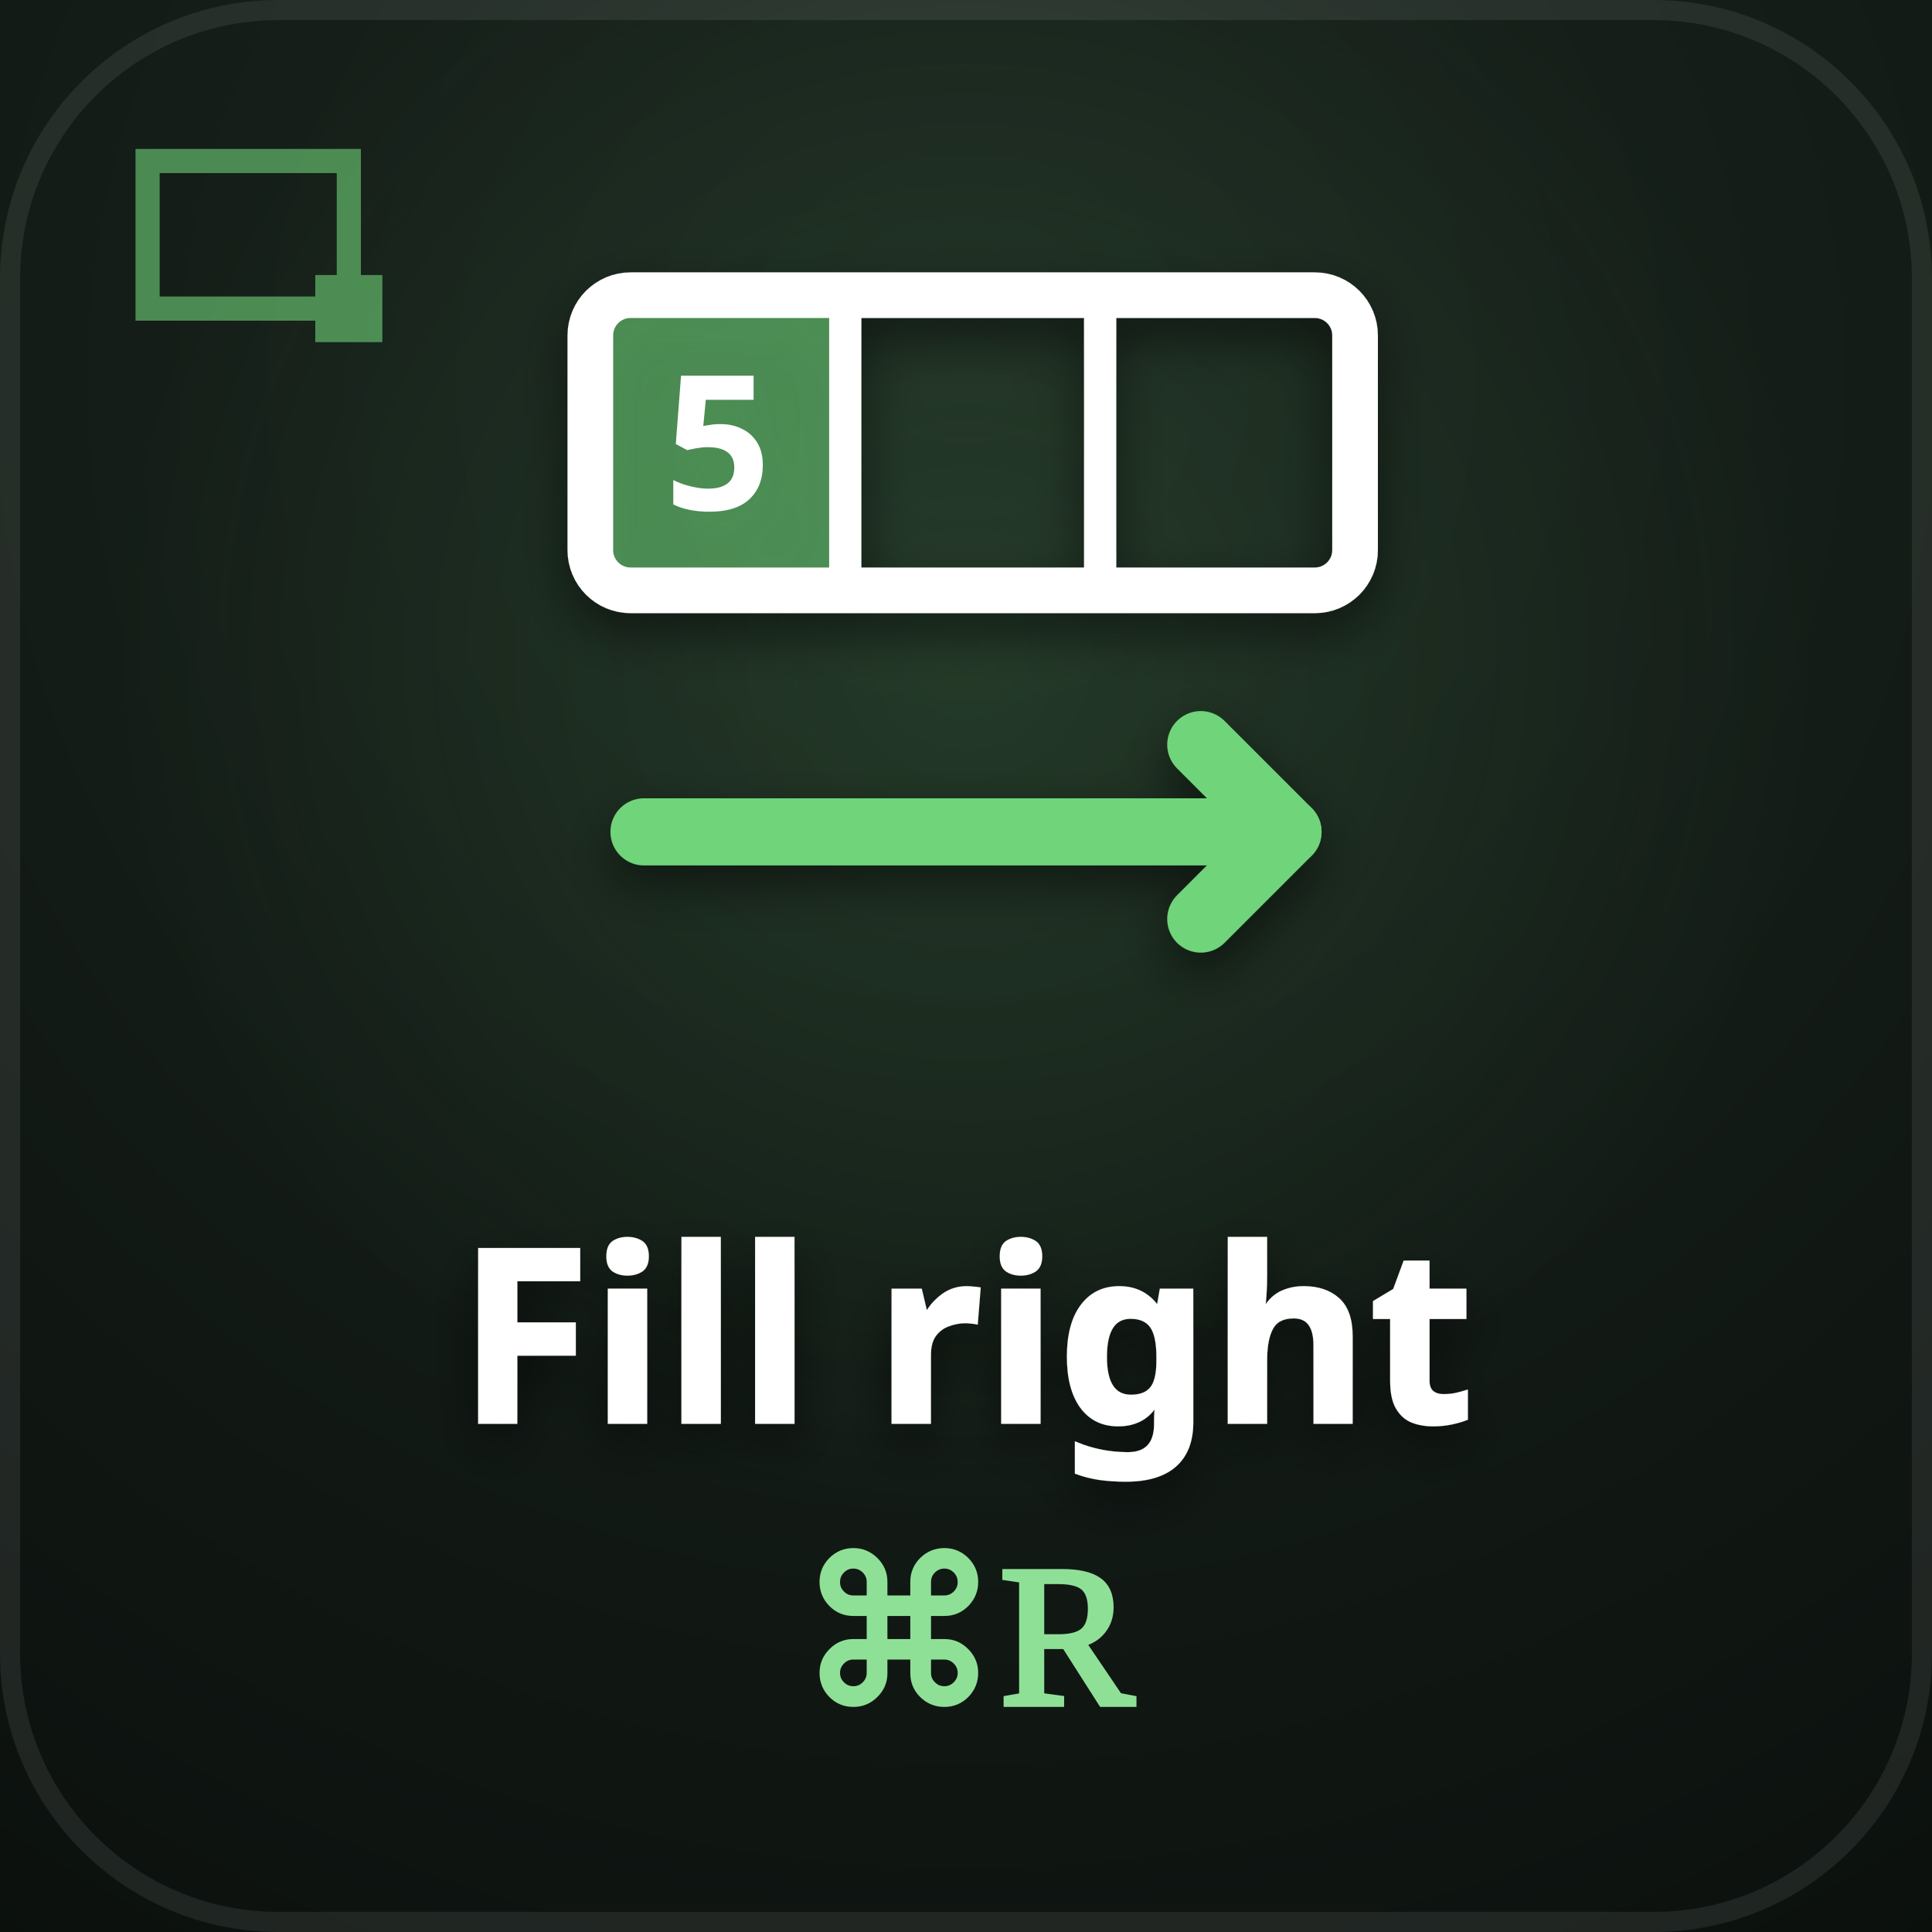
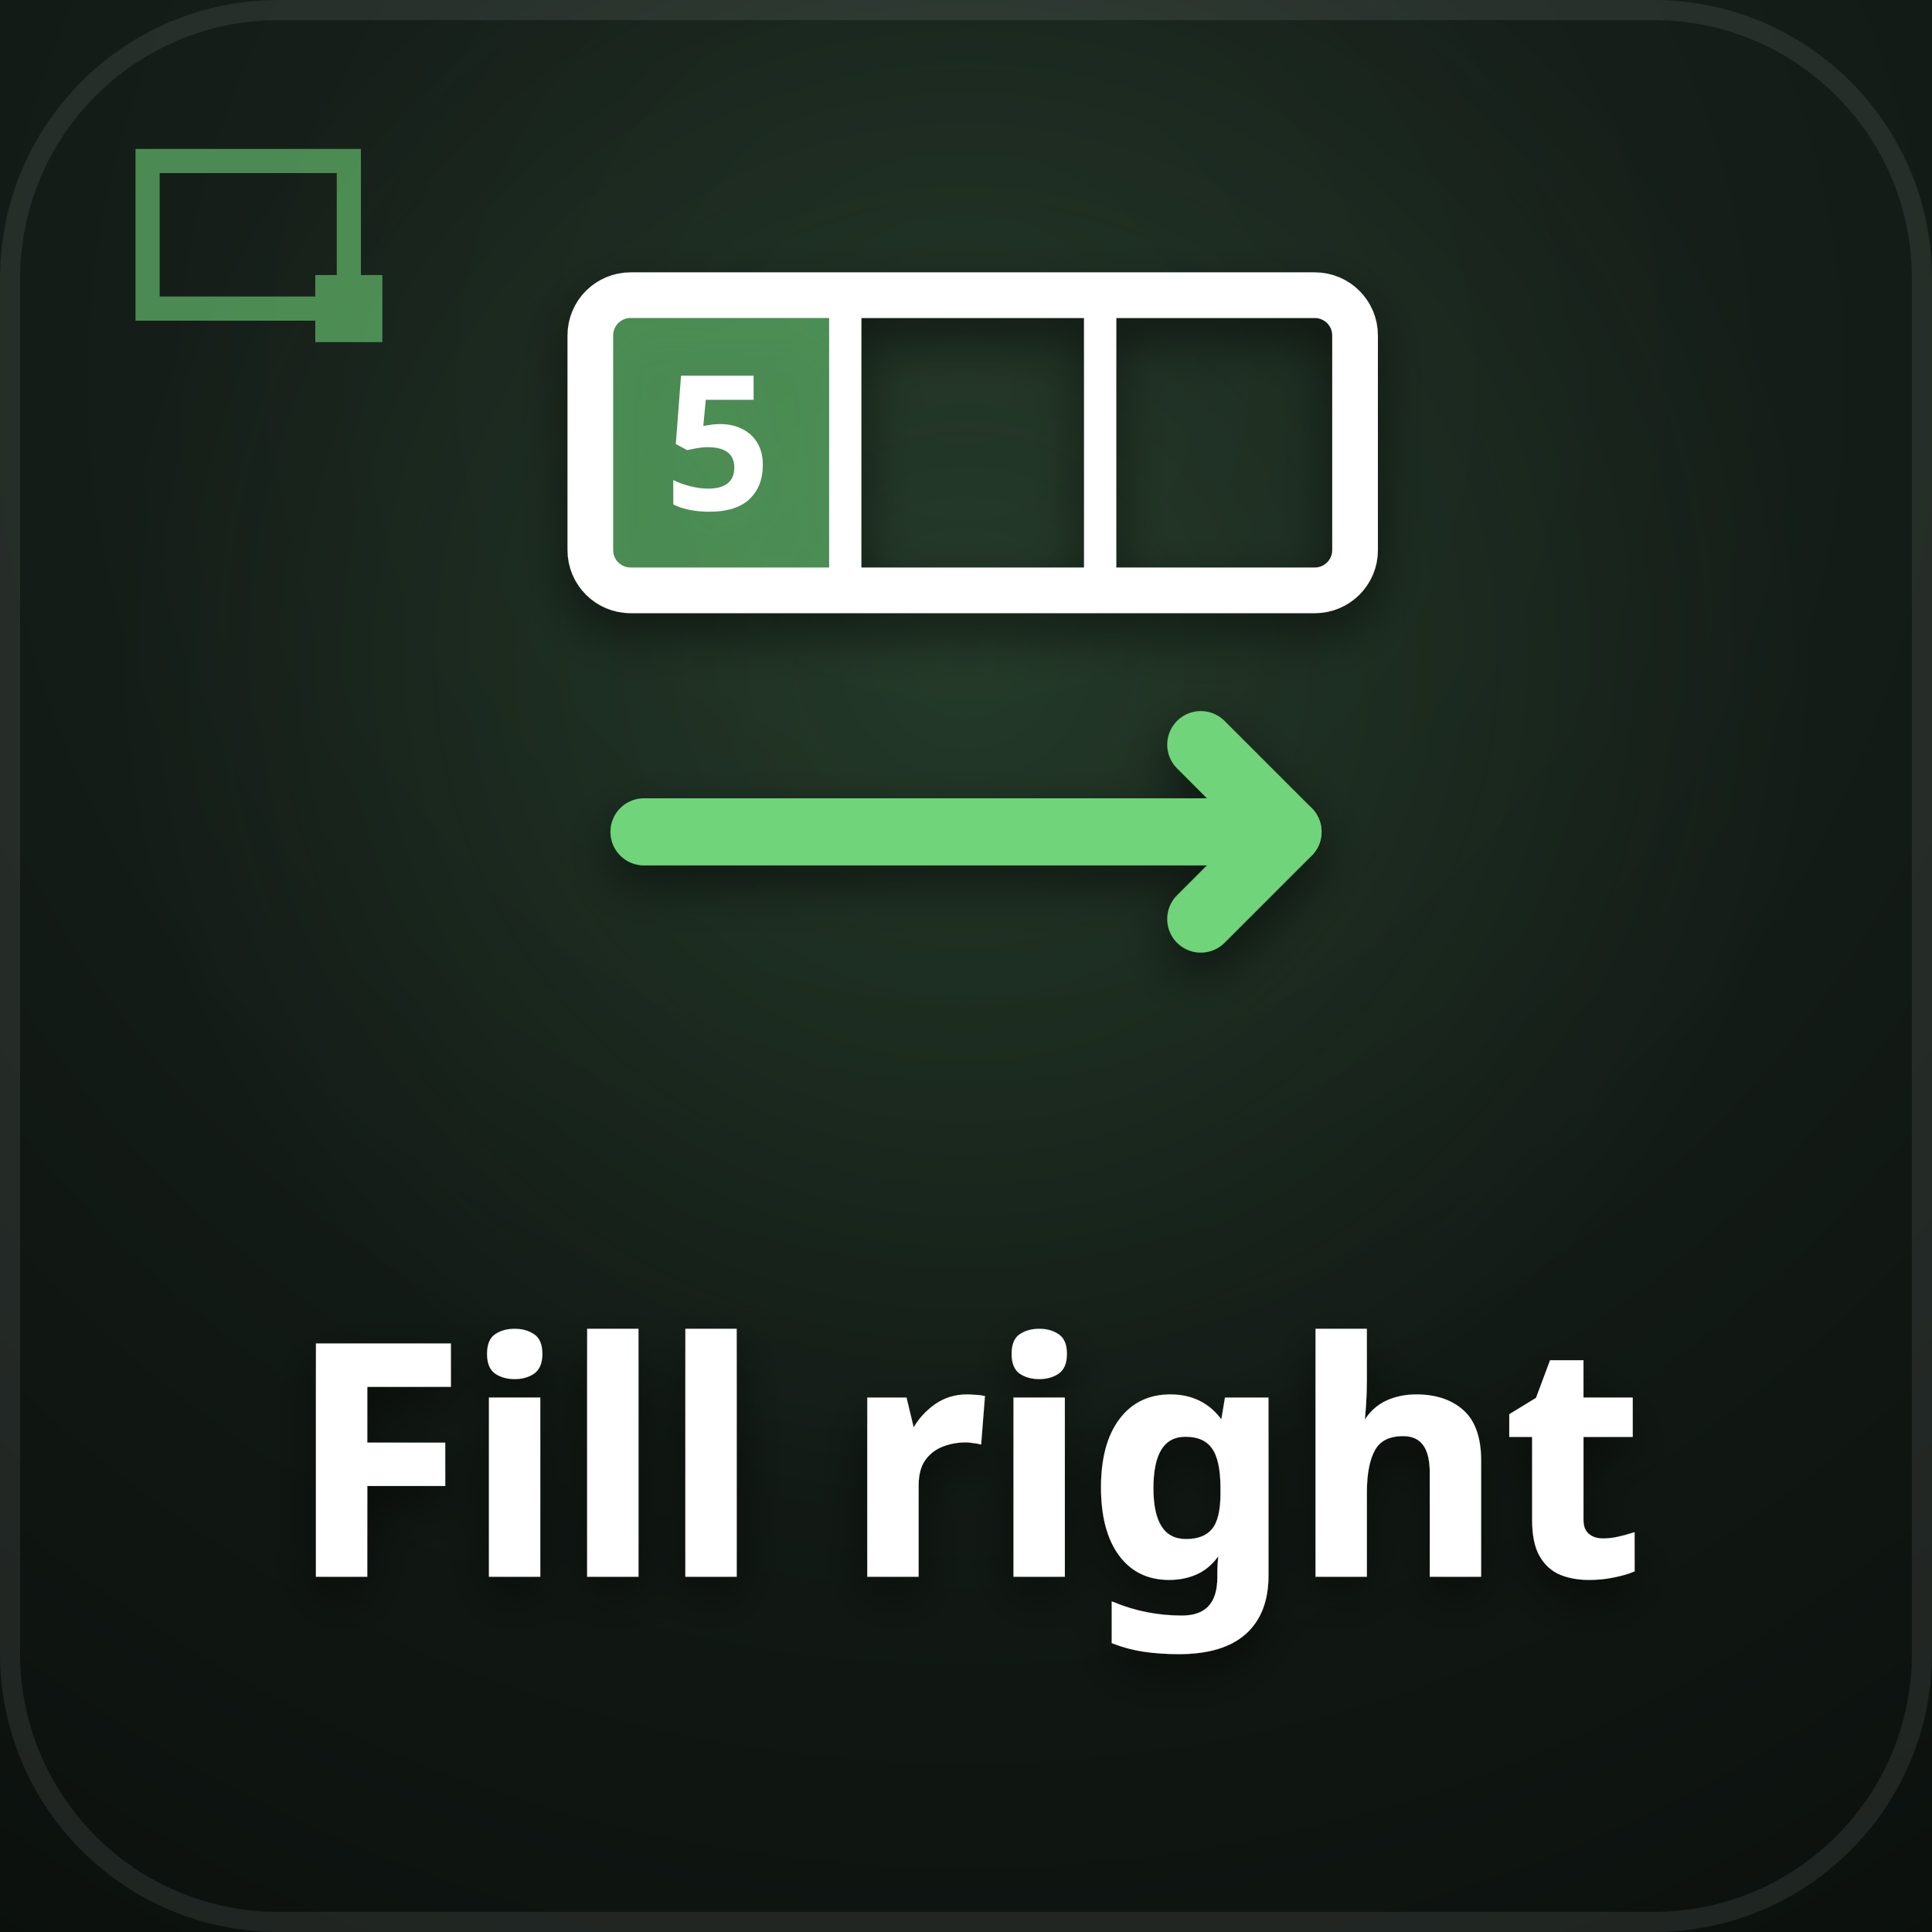
<svg xmlns="http://www.w3.org/2000/svg" width="144" height="144" viewBox="0 0 144 144">
  <defs>
    <radialGradient id="bg" cx="50%" cy="20%" r="95%">
      <stop offset="0" stop-color="#1b261f" />
      <stop offset="0.55" stop-color="#131b16" />
      <stop offset="1" stop-color="#0b100d" />
    </radialGradient>
    <radialGradient id="wash" cx="50%" cy="34%" r="44%">
      <stop offset="0" stop-color="#6fd47a" stop-opacity="0.13" />
      <stop offset="1" stop-color="#6fd47a" stop-opacity="0" />
    </radialGradient>
    <filter id="lift" x="-30%" y="-30%" width="160%" height="170%">
      <feDropShadow dx="0" dy="1.5" stdDeviation="1.8" flood-color="#000" flood-opacity="0.5" />
    </filter>
  </defs>
  <rect width="144" height="144" fill="url(#bg)" />
  <rect width="144" height="144" fill="url(#wash)" />
  <g opacity="0.6">
    <rect x="11" y="12" width="15" height="11" fill="none" stroke="#6fd47a" stroke-width="1.8" />
    <rect x="23.5" y="20.5" width="5" height="5" fill="#6fd47a" />
  </g>
  <g transform="translate(40 14)" filter="url(#lift)">
    <rect x="4" y="8" width="19" height="22" fill="#6fd47a" fill-opacity="0.5" />
    <rect x="4" y="8" width="57" height="22" rx="3" fill="none" stroke="#ffffff" stroke-width="3.4" />
    <line x1="23" y1="8" x2="23" y2="30" stroke="#ffffff" stroke-width="2.4" stroke-linecap="round" />
    <line x1="42" y1="8" x2="42" y2="30" stroke="#ffffff" stroke-width="2.4" stroke-linecap="round" />
    <text x="13.5" y="24" font-family="Aptos" font-size="14" font-weight="700" font-style="normal" fill="#ffffff" text-anchor="middle">5</text>
    <line x1="8" y1="48" x2="56" y2="48" stroke="#6fd47a" stroke-width="5" stroke-linecap="round" />
    <polyline points="49.5,54.5 56,48 49.5,41.5" fill="none" stroke="#6fd47a" stroke-width="5" stroke-linecap="round" stroke-linejoin="round" />
  </g>
-   <text x="72" y="106" font-family="Aptos" font-size="18" font-weight="700" fill="#ffffff" stroke="#ffffff" stroke-width="0.25" text-anchor="middle" filter="url(#lift)">Fill right</text>
-   <text x="72" y="127" font-family=".SF NS Mono" font-size="15" fill="#8fe097" stroke="#8fe097" stroke-width="0.45" text-anchor="middle">⌘R</text>
+   <text x="72" y="117.4" font-family="Aptos" font-size="24" font-weight="700" fill="#ffffff" stroke="#ffffff" stroke-width="0.25" text-anchor="middle" filter="url(#lift)">Fill right</text>
  <rect x="0.75" y="0.75" width="142.5" height="142.5" rx="20" fill="none" stroke="#fff" stroke-opacity="0.08" stroke-width="1.5" />
</svg>
